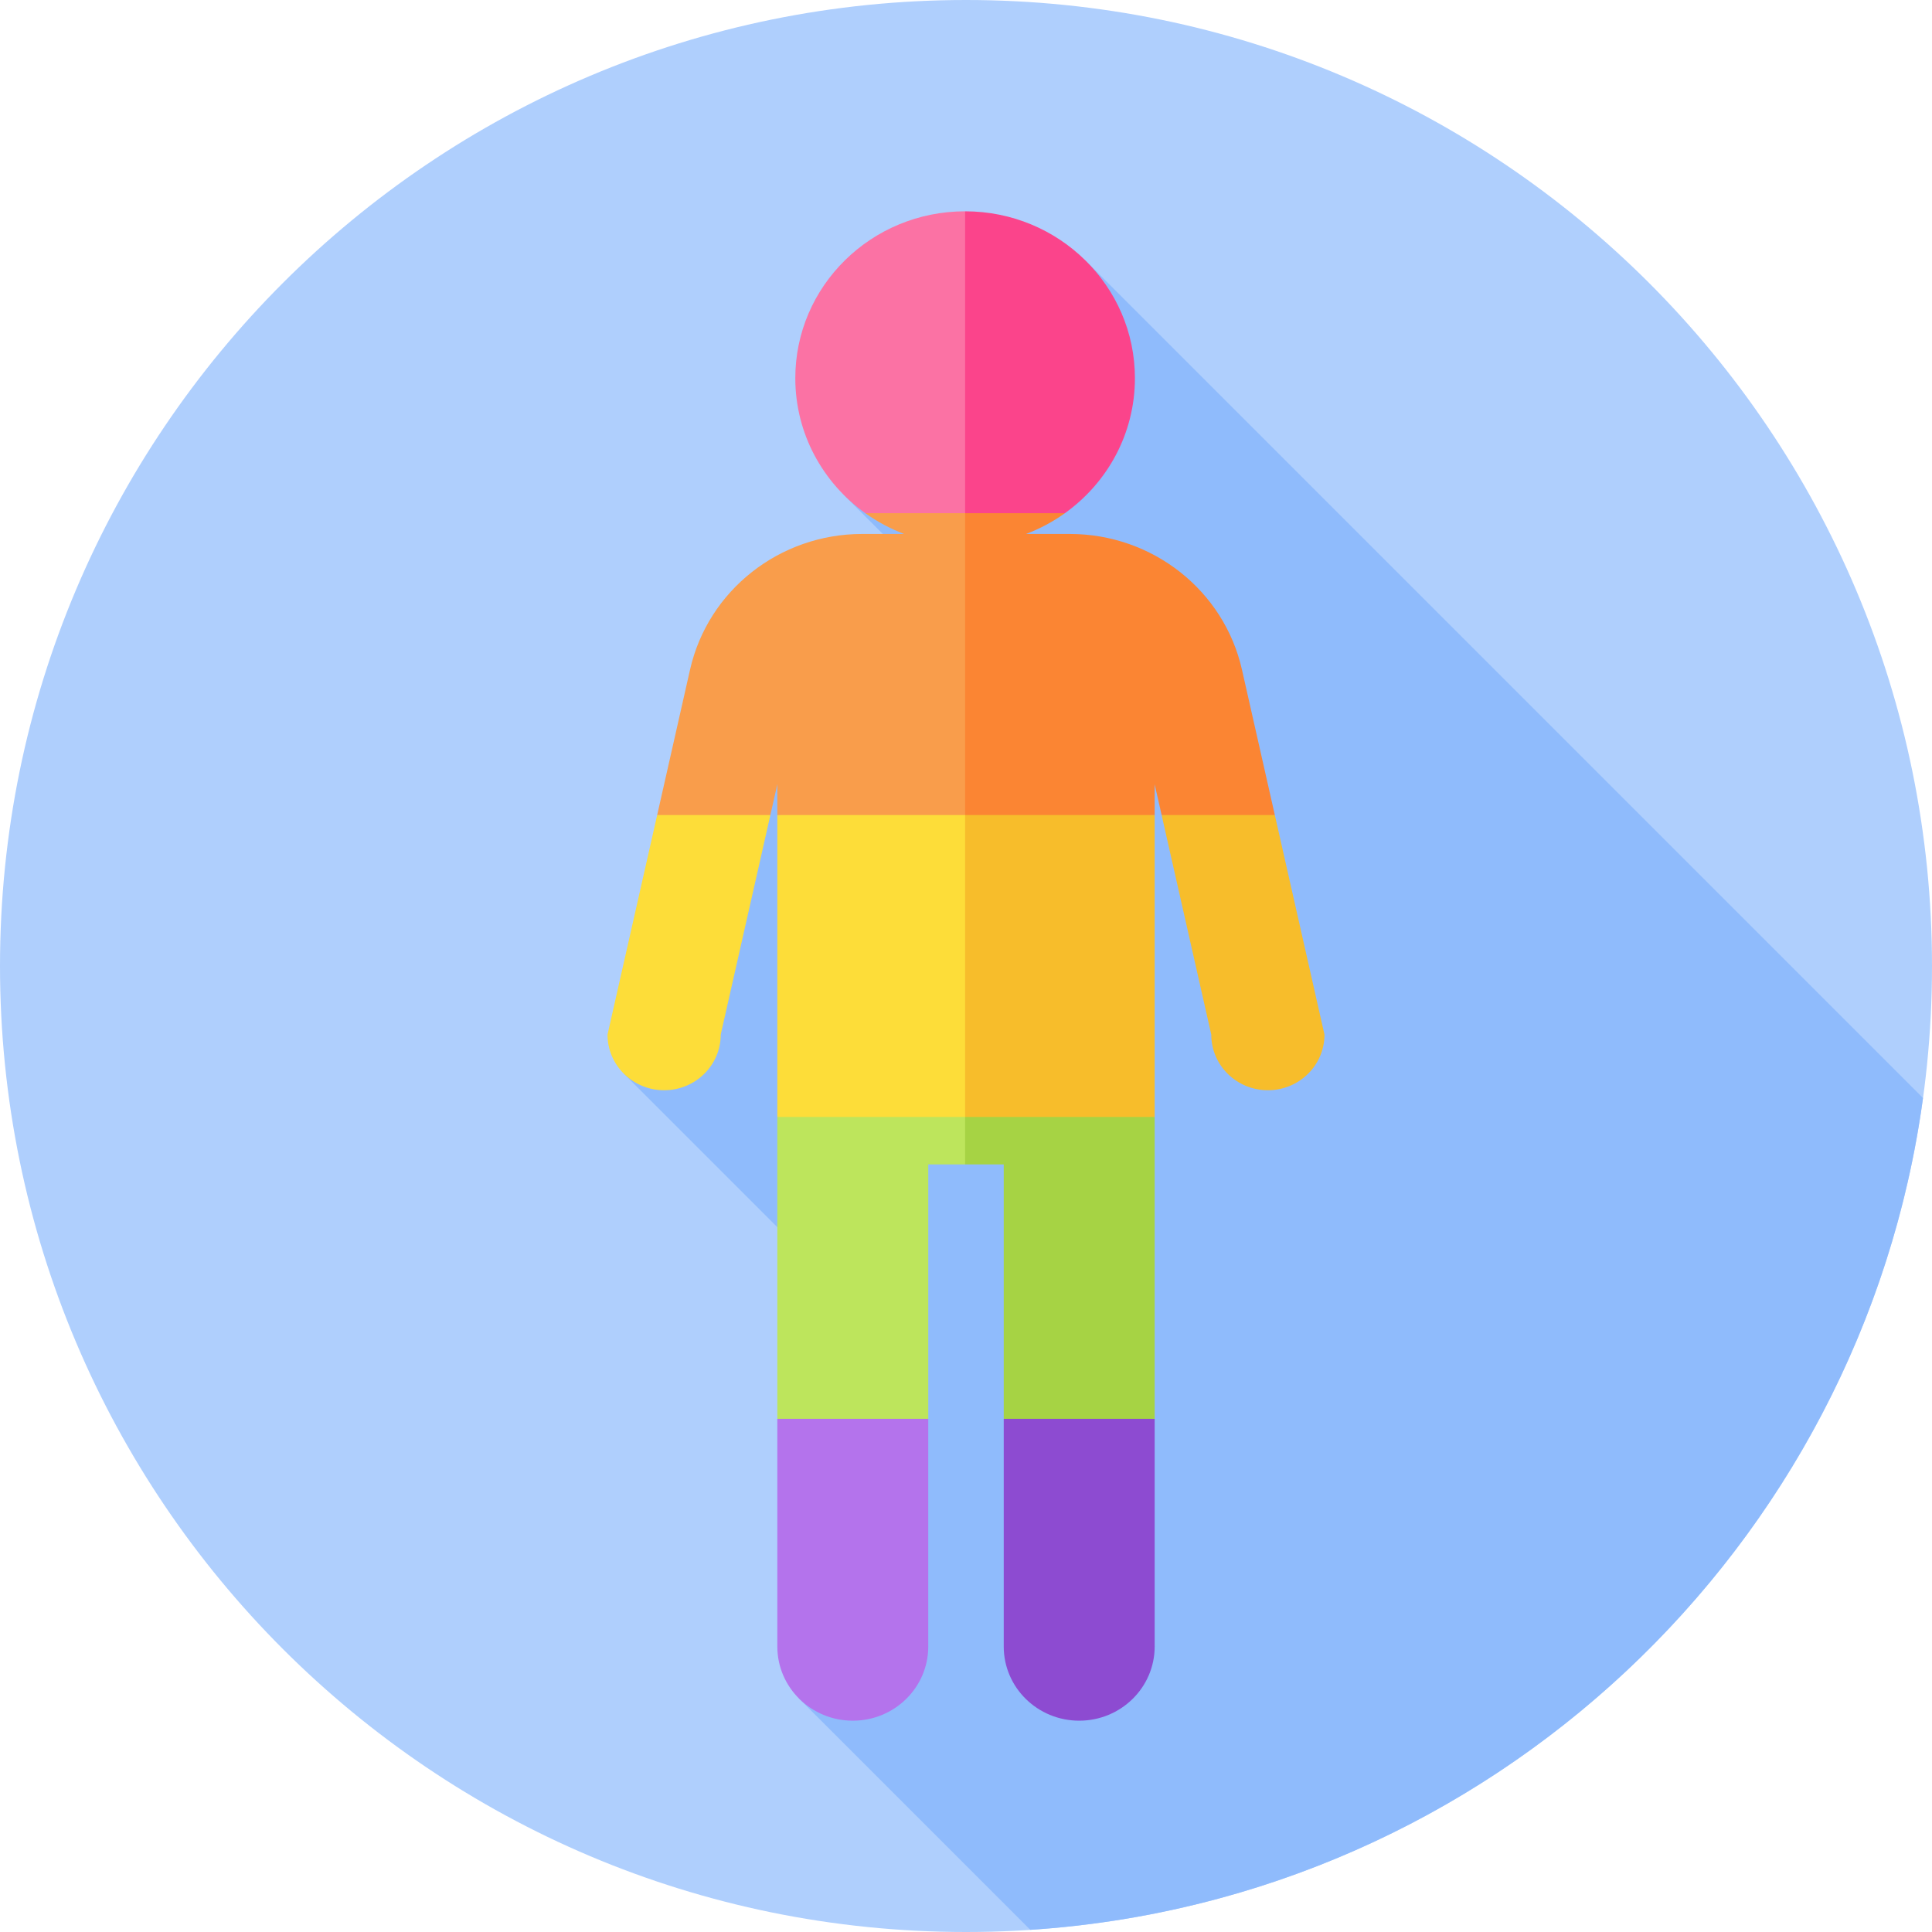
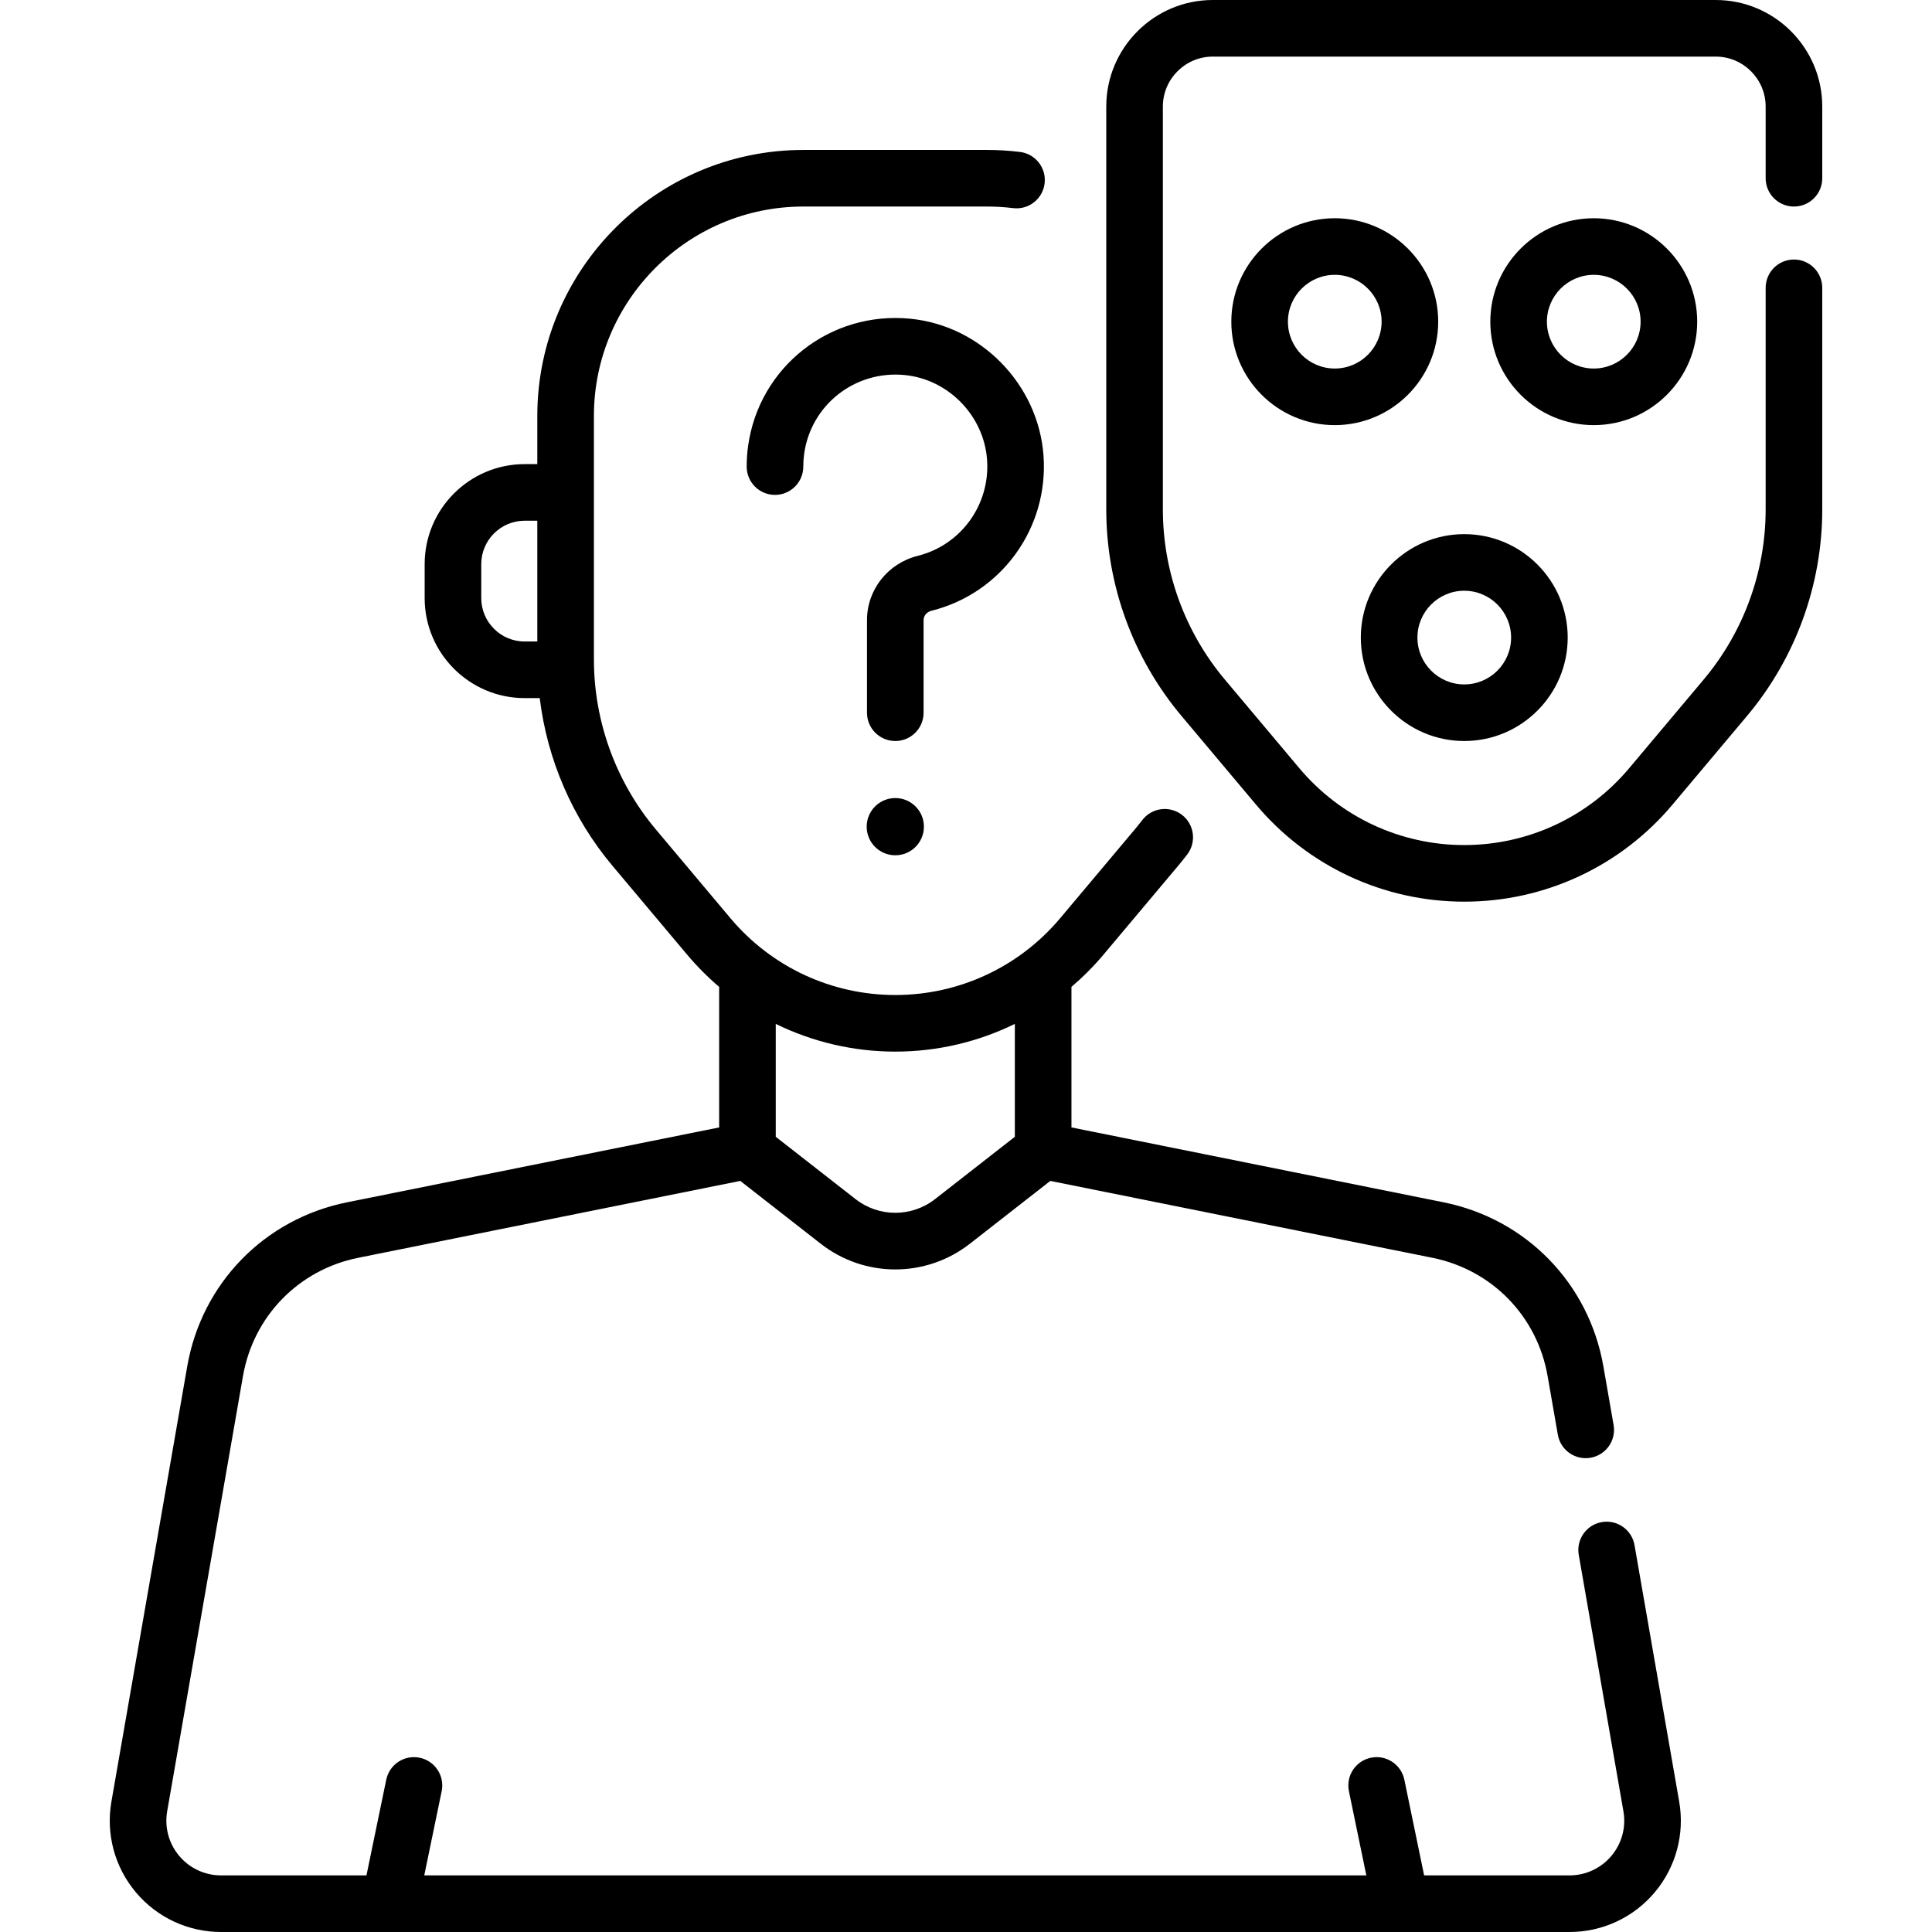
<svg xmlns="http://www.w3.org/2000/svg" id="Capa_1" enable-background="new 0 0 512 512" height="512" viewBox="0 0 512 512" width="512">
  <g>
-     <circle cx="256" cy="256" fill="#afcffd" r="256" />
-     <path d="m287.866 69.233-19.657 19.657-1.23-1.23-43.432 43.432 27.474 27.474-76.866 76.866 20.052 20.052-28.968 28.968 78.66 78.66-25.497 25.497 27.351 27.351-34.089 34.089 61.373 61.373c121.766-8.003 220.271-101.129 236.575-220.444z" fill="#8fbbfc" />
-     <path d="m266 436.344c0 10.856 8.954 19.656 20 19.656s20-8.8 20-19.656v-60.344l-20-4.059-20 4.059z" fill="#8d4bd1" />
-     <path d="m206 436.344c0 10.856 8.954 19.656 20 19.656s20-8.8 20-19.656v-60.344l-20-4.059-20 4.059z" fill="#b473ec" />
-     <path d="m206 296v80h40v-67.42h9.765l3.117-6.521-3.117-10.588z" fill="#bde55c" />
-     <path d="m266 376h40v-80l-50.235-4.529v17.109h10.235z" fill="#a6d344" />
-     <path d="m161 274.182c0 8.142 6.716 14.742 15 14.742s15-6.6 15-14.742l13.156-58.182-12.567-4.294-17.433 4.294z" fill="#fddd39" />
-     <path d="m321 274.182c0 8.142 6.716 14.742 15 14.742s15-6.6 15-14.742l-13.156-58.182-15.433-4.294-14.567 4.294z" fill="#f7bd2b" />
-     <path d="m255.765 209.181-49.765 6.819v80h49.765l6.882-43.538z" fill="#fddd39" />
-     <path d="m255.765 296h50.235v-80l-50.235-6.819z" fill="#f7bd2b" />
-     <path d="m255.765 131.78-26.446 4.22c3.147 2.249 6.601 4.108 10.29 5.504h-11.111c-21.909 0-40.879 14.955-45.632 35.975l-8.71 38.521h30l1.844-8.157v8.157h49.765l6.882-40z" fill="#f99d4b" />
-     <path d="m255.765 216h50.235v-8.157l1.844 8.157h30l-8.71-38.521c-4.753-21.02-23.723-35.975-45.632-35.975h-11.581c3.688-1.396 7.143-3.254 10.29-5.504l-26.446-4.22z" fill="#fb8533" />
-     <path d="m255.765 56c-24.853 0-45 19.801-45 44.226 0 14.71 7.311 27.736 18.554 35.774h26.446l6.882-37.235z" fill="#fb72a4" />
-     <path d="m282.21 136c11.243-8.038 18.554-21.064 18.554-35.774 0-24.425-20.147-44.226-45-44.226v80z" fill="#fb448b" />
+     <path d="m433.163 409.473c-.71-4.081-4.596-6.811-8.676-6.102-4.081.711-6.812 4.595-6.102 8.676l11.839 67.964c.736 4.228-.425 8.537-3.188 11.821-2.761 3.284-6.807 5.168-11.098 5.168h-38.529l-5.243-25.358c-.839-4.056-4.809-6.668-8.863-5.826-4.056.839-6.665 4.807-5.826 8.863l4.616 22.321h-249.66l4.615-22.321c.838-4.056-1.77-8.024-5.826-8.863-4.056-.841-8.024 1.77-8.863 5.826l-5.244 25.358h-38.528c-4.292 0-8.336-1.884-11.098-5.168-2.762-3.285-3.923-7.593-3.187-11.82l20.091-115.34c2.764-15.863 14.749-28.166 30.535-31.343l101.255-20.376 21.31 16.643c11.642 9.091 27.902 9.091 39.542 0l21.31-16.643 101.255 20.376c15.786 3.177 27.771 15.479 30.535 31.343l2.708 15.545c.71 4.08 4.59 6.811 8.676 6.102 4.081-.711 6.812-4.595 6.102-8.676l-2.708-15.545c-3.833-22.003-20.458-39.068-42.353-43.474l-98.614-19.845v-37.248c3.039-2.588 5.885-5.44 8.497-8.549l19.752-23.507c.829-.986 1.645-2.003 2.425-3.023 2.517-3.29 1.891-7.997-1.399-10.514-3.289-2.517-7.997-1.891-10.514 1.399-.641.838-1.312 1.675-1.996 2.488l-19.753 23.508c-10.87 12.937-26.796 20.356-43.694 20.356-16.897 0-32.823-7.419-43.693-20.356l-19.753-23.508c-10.592-12.605-16.425-28.615-16.425-45.081v-64.5c0-30.607 24.901-55.508 55.508-55.508h48.729c2.288 0 4.59.14 6.842.417 4.12.509 7.854-2.419 8.358-6.53.505-4.111-2.419-7.854-6.53-8.358-2.857-.351-5.774-.528-8.67-.528h-48.729c-38.878 0-70.508 31.63-70.508 70.508v12.751h-3.353c-14.612 0-26.5 11.888-26.5 26.5v9.008c0 14.612 11.888 26.5 26.5 26.5h3.992c1.987 16.301 8.658 31.803 19.303 44.471l19.753 23.508c2.612 3.109 5.458 5.961 8.497 8.549v37.248l-98.614 19.845c-21.896 4.406-38.52 21.47-42.353 43.474l-20.091 115.34c-1.499 8.601.865 17.366 6.483 24.048 5.616 6.68 13.846 10.513 22.577 10.513h357.353c8.73 0 16.96-3.832 22.579-10.514s7.982-15.447 6.484-24.049zm-305.625-250.969v-9.008c0-6.341 5.159-11.5 11.5-11.5h3.353v32.008h-3.353c-6.342 0-11.5-5.159-11.5-11.5zm109.725 120.185c11.143 0 21.941-2.577 31.681-7.345v29.917l-21.143 16.512c-6.205 4.845-14.872 4.846-21.077 0l-21.143-16.512v-29.917c9.741 4.768 20.539 7.345 31.682 7.345z" />
+     <path d="m237.263 211.492c-4.188 0-7.583 3.395-7.583 7.583s3.395 7.583 7.583 7.583 7.583-3.395 7.583-7.583-3.395-7.583-7.583-7.583z" />
+     <path d="m246.841 161.861c18.584-4.65 31.076-21.932 29.703-41.091-1.352-18.853-16.536-34.461-35.319-36.307-21.165-2.082-40.04 12.725-42.967 33.704-.252 1.804-.38 3.649-.38 5.485 0 4.142 3.358 7.5 7.5 7.5s7.5-3.358 7.5-7.5c0-1.144.079-2.292.236-3.411 1.812-12.983 13.512-22.139 26.644-20.851 11.606 1.141 20.989 10.793 21.824 22.452.852 11.878-6.879 22.589-18.383 25.468-7.911 1.98-13.437 8.979-13.437 17.02v24.548c0 4.142 3.358 7.5 7.5 7.5s7.5-3.358 7.5-7.5v-24.548c.001-1.165.836-2.158 2.079-2.469z" />
+     <path d="m475.417 54.736c4.142 0 7.5-3.358 7.5-7.5v-18.997c0-15.571-12.668-28.239-28.24-28.239h-133.266c-15.571 0-28.24 12.668-28.24 28.239v106.769c0 19.989 7.082 39.426 19.942 54.73l19.753 23.507c13.728 16.337 33.839 25.707 55.178 25.707s41.451-9.37 55.178-25.707l19.753-23.507c12.859-15.304 19.941-34.741 19.941-54.73v-58.732c0-4.142-3.358-7.5-7.5-7.5s-7.5 3.358-7.5 7.5v58.731c0 16.465-5.833 32.475-16.426 45.081l-19.753 23.507c-10.87 12.937-26.796 20.356-43.694 20.356-16.897 0-32.823-7.419-43.693-20.356l-19.753-23.507c-10.593-12.606-16.426-28.616-16.426-45.081v-106.768c0-7.3 5.939-13.239 13.24-13.239h133.266c7.3 0 13.239 5.939 13.239 13.239v18.997c.001 4.142 3.359 7.5 7.501 7.5z" />
+     <path d="m388.044 196.378c15.116 0 27.414-12.297 27.414-27.413s-12.298-27.414-27.414-27.414-27.413 12.298-27.413 27.414 12.297 27.413 27.413 27.413zm0-39.827c6.845 0 12.414 5.569 12.414 12.414s-5.569 12.413-12.414 12.413-12.413-5.568-12.413-12.413 5.568-12.414 12.413-12.414z" />
+     <path d="m381.139 85.25c0-15.116-12.298-27.414-27.414-27.414s-27.413 12.298-27.413 27.414 12.297 27.414 27.413 27.414 27.414-12.299 27.414-27.414zm-27.413 12.413c-6.845 0-12.413-5.569-12.413-12.414s5.568-12.414 12.413-12.414 12.414 5.569 12.414 12.414-5.57 12.414-12.414 12.414z" />
+     <path d="m449.776 85.25c0-15.116-12.297-27.414-27.413-27.414s-27.414 12.298-27.414 27.414 12.298 27.414 27.414 27.414 27.413-12.299 27.413-27.414zm-39.827 0c0-6.845 5.569-12.414 12.414-12.414s12.413 5.569 12.413 12.414-5.568 12.414-12.413 12.414-12.414-5.57-12.414-12.414z" />
  </g>
</svg>
